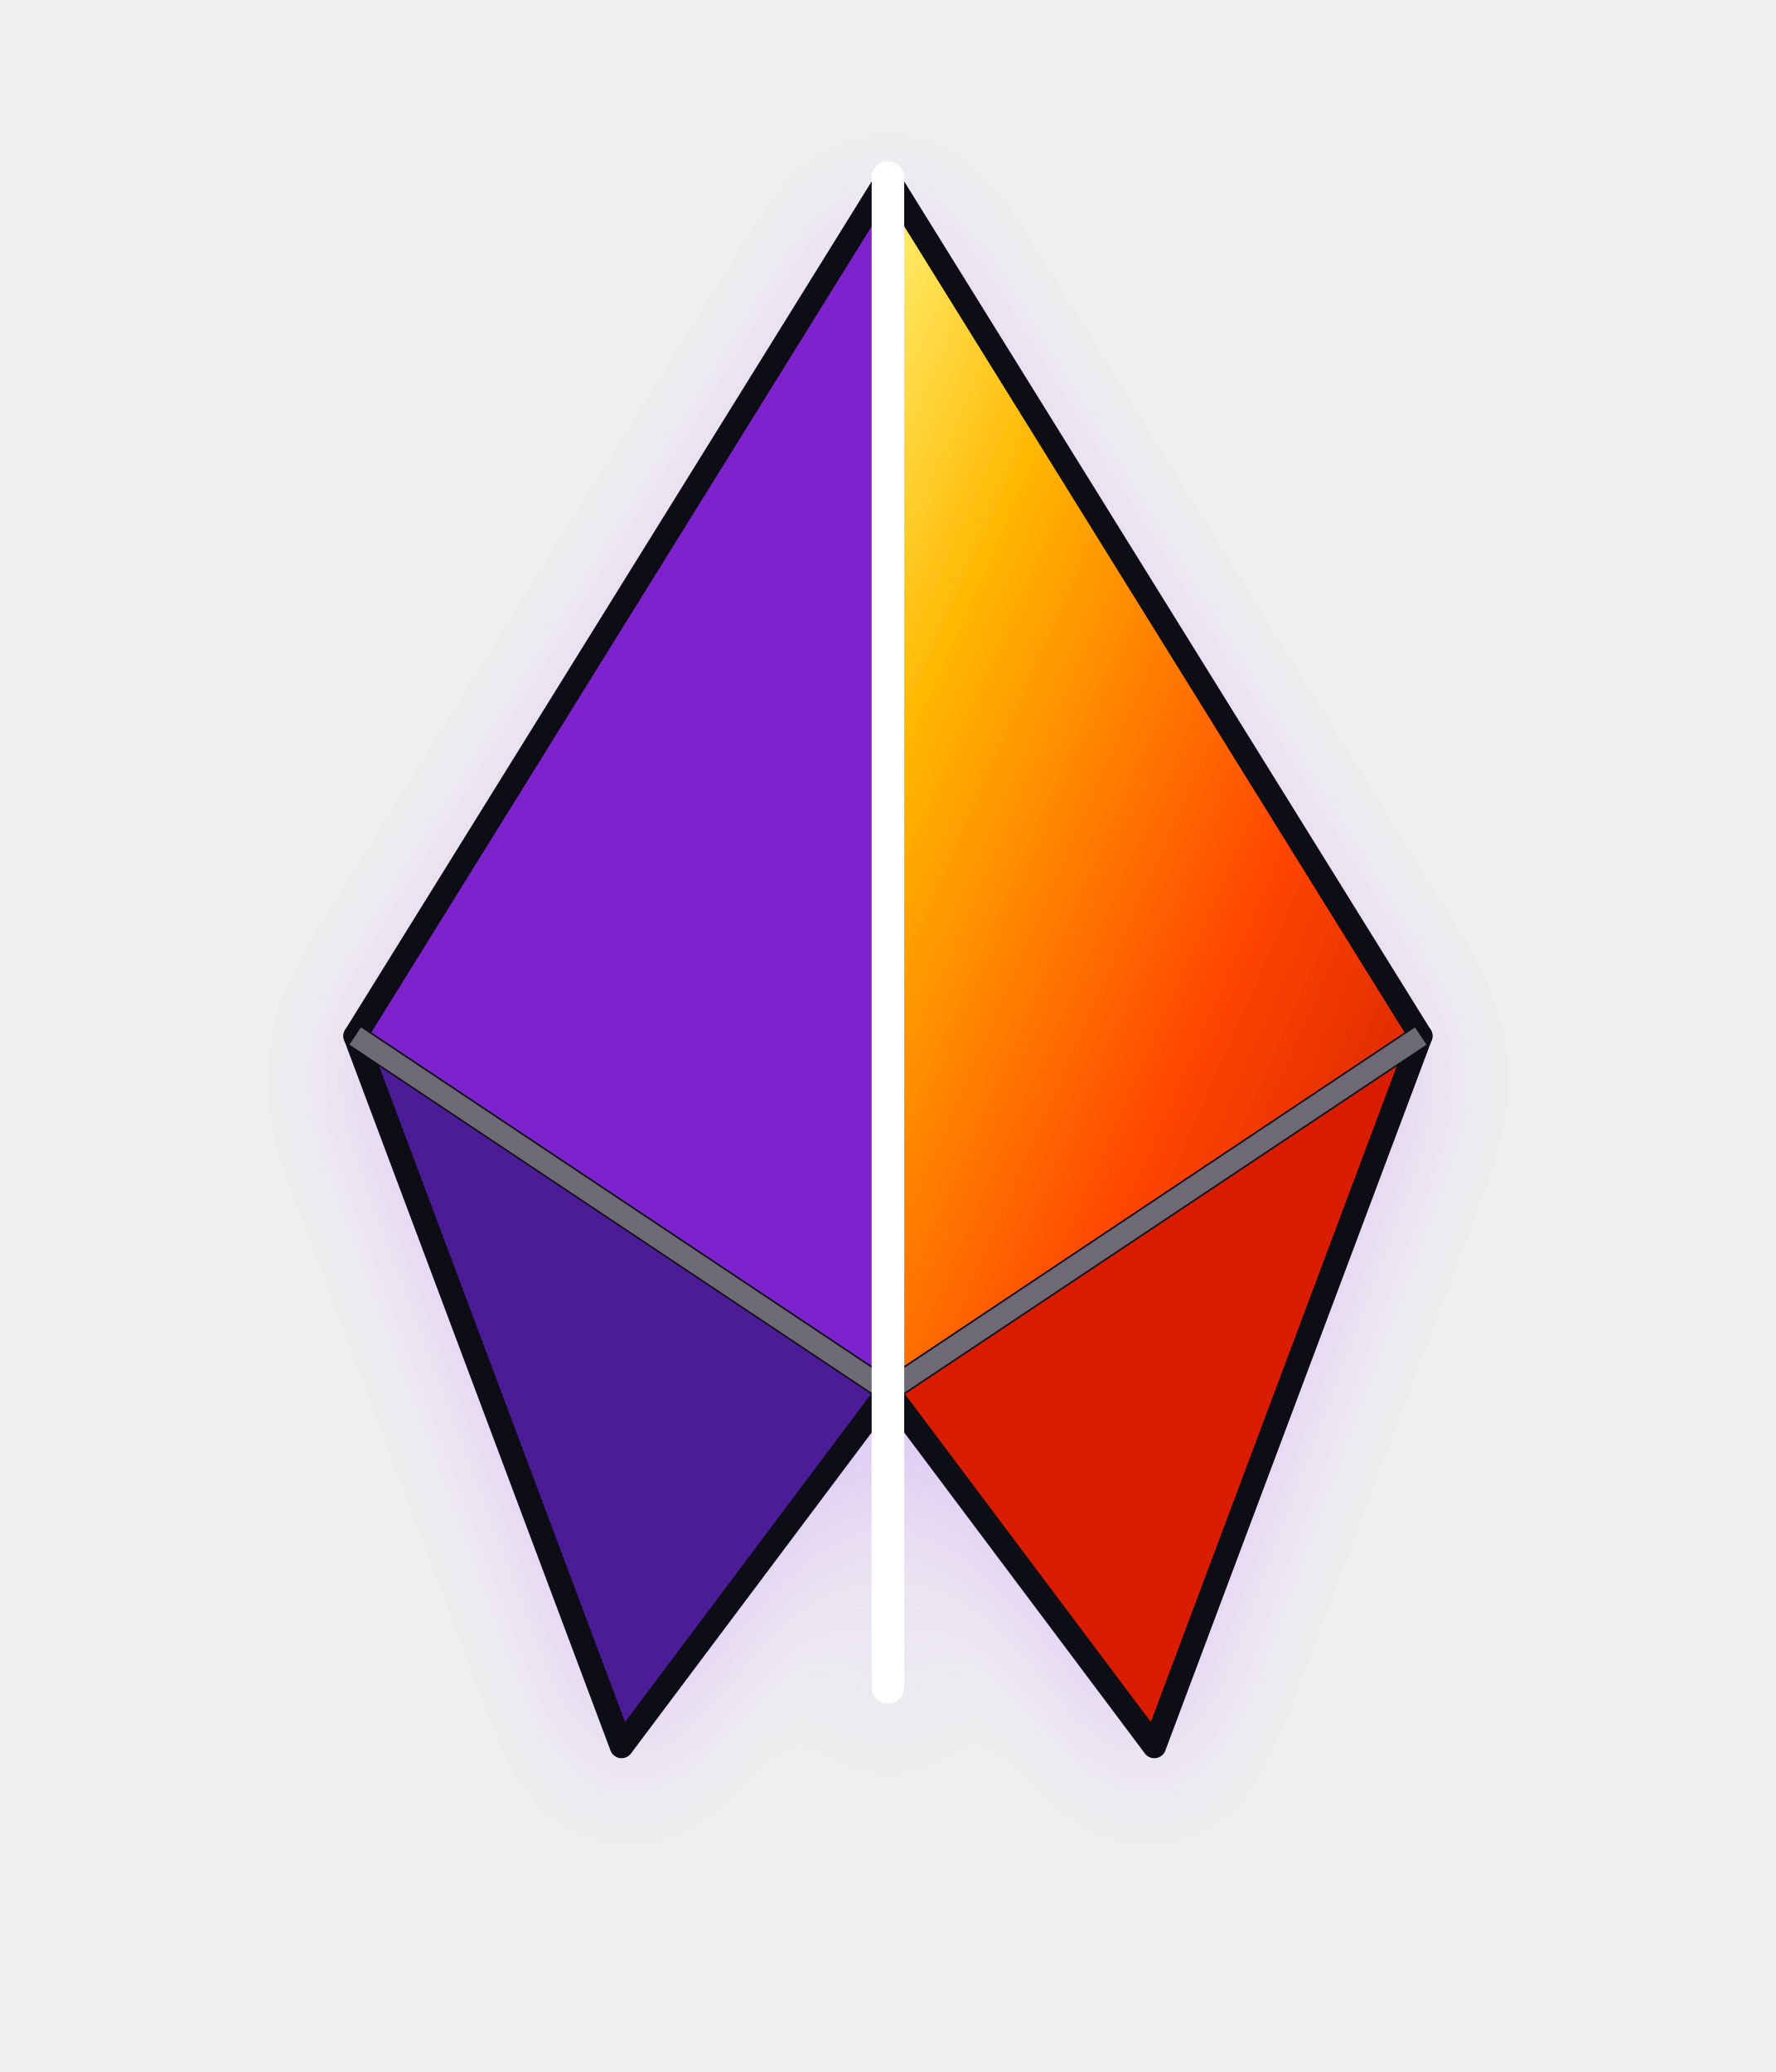
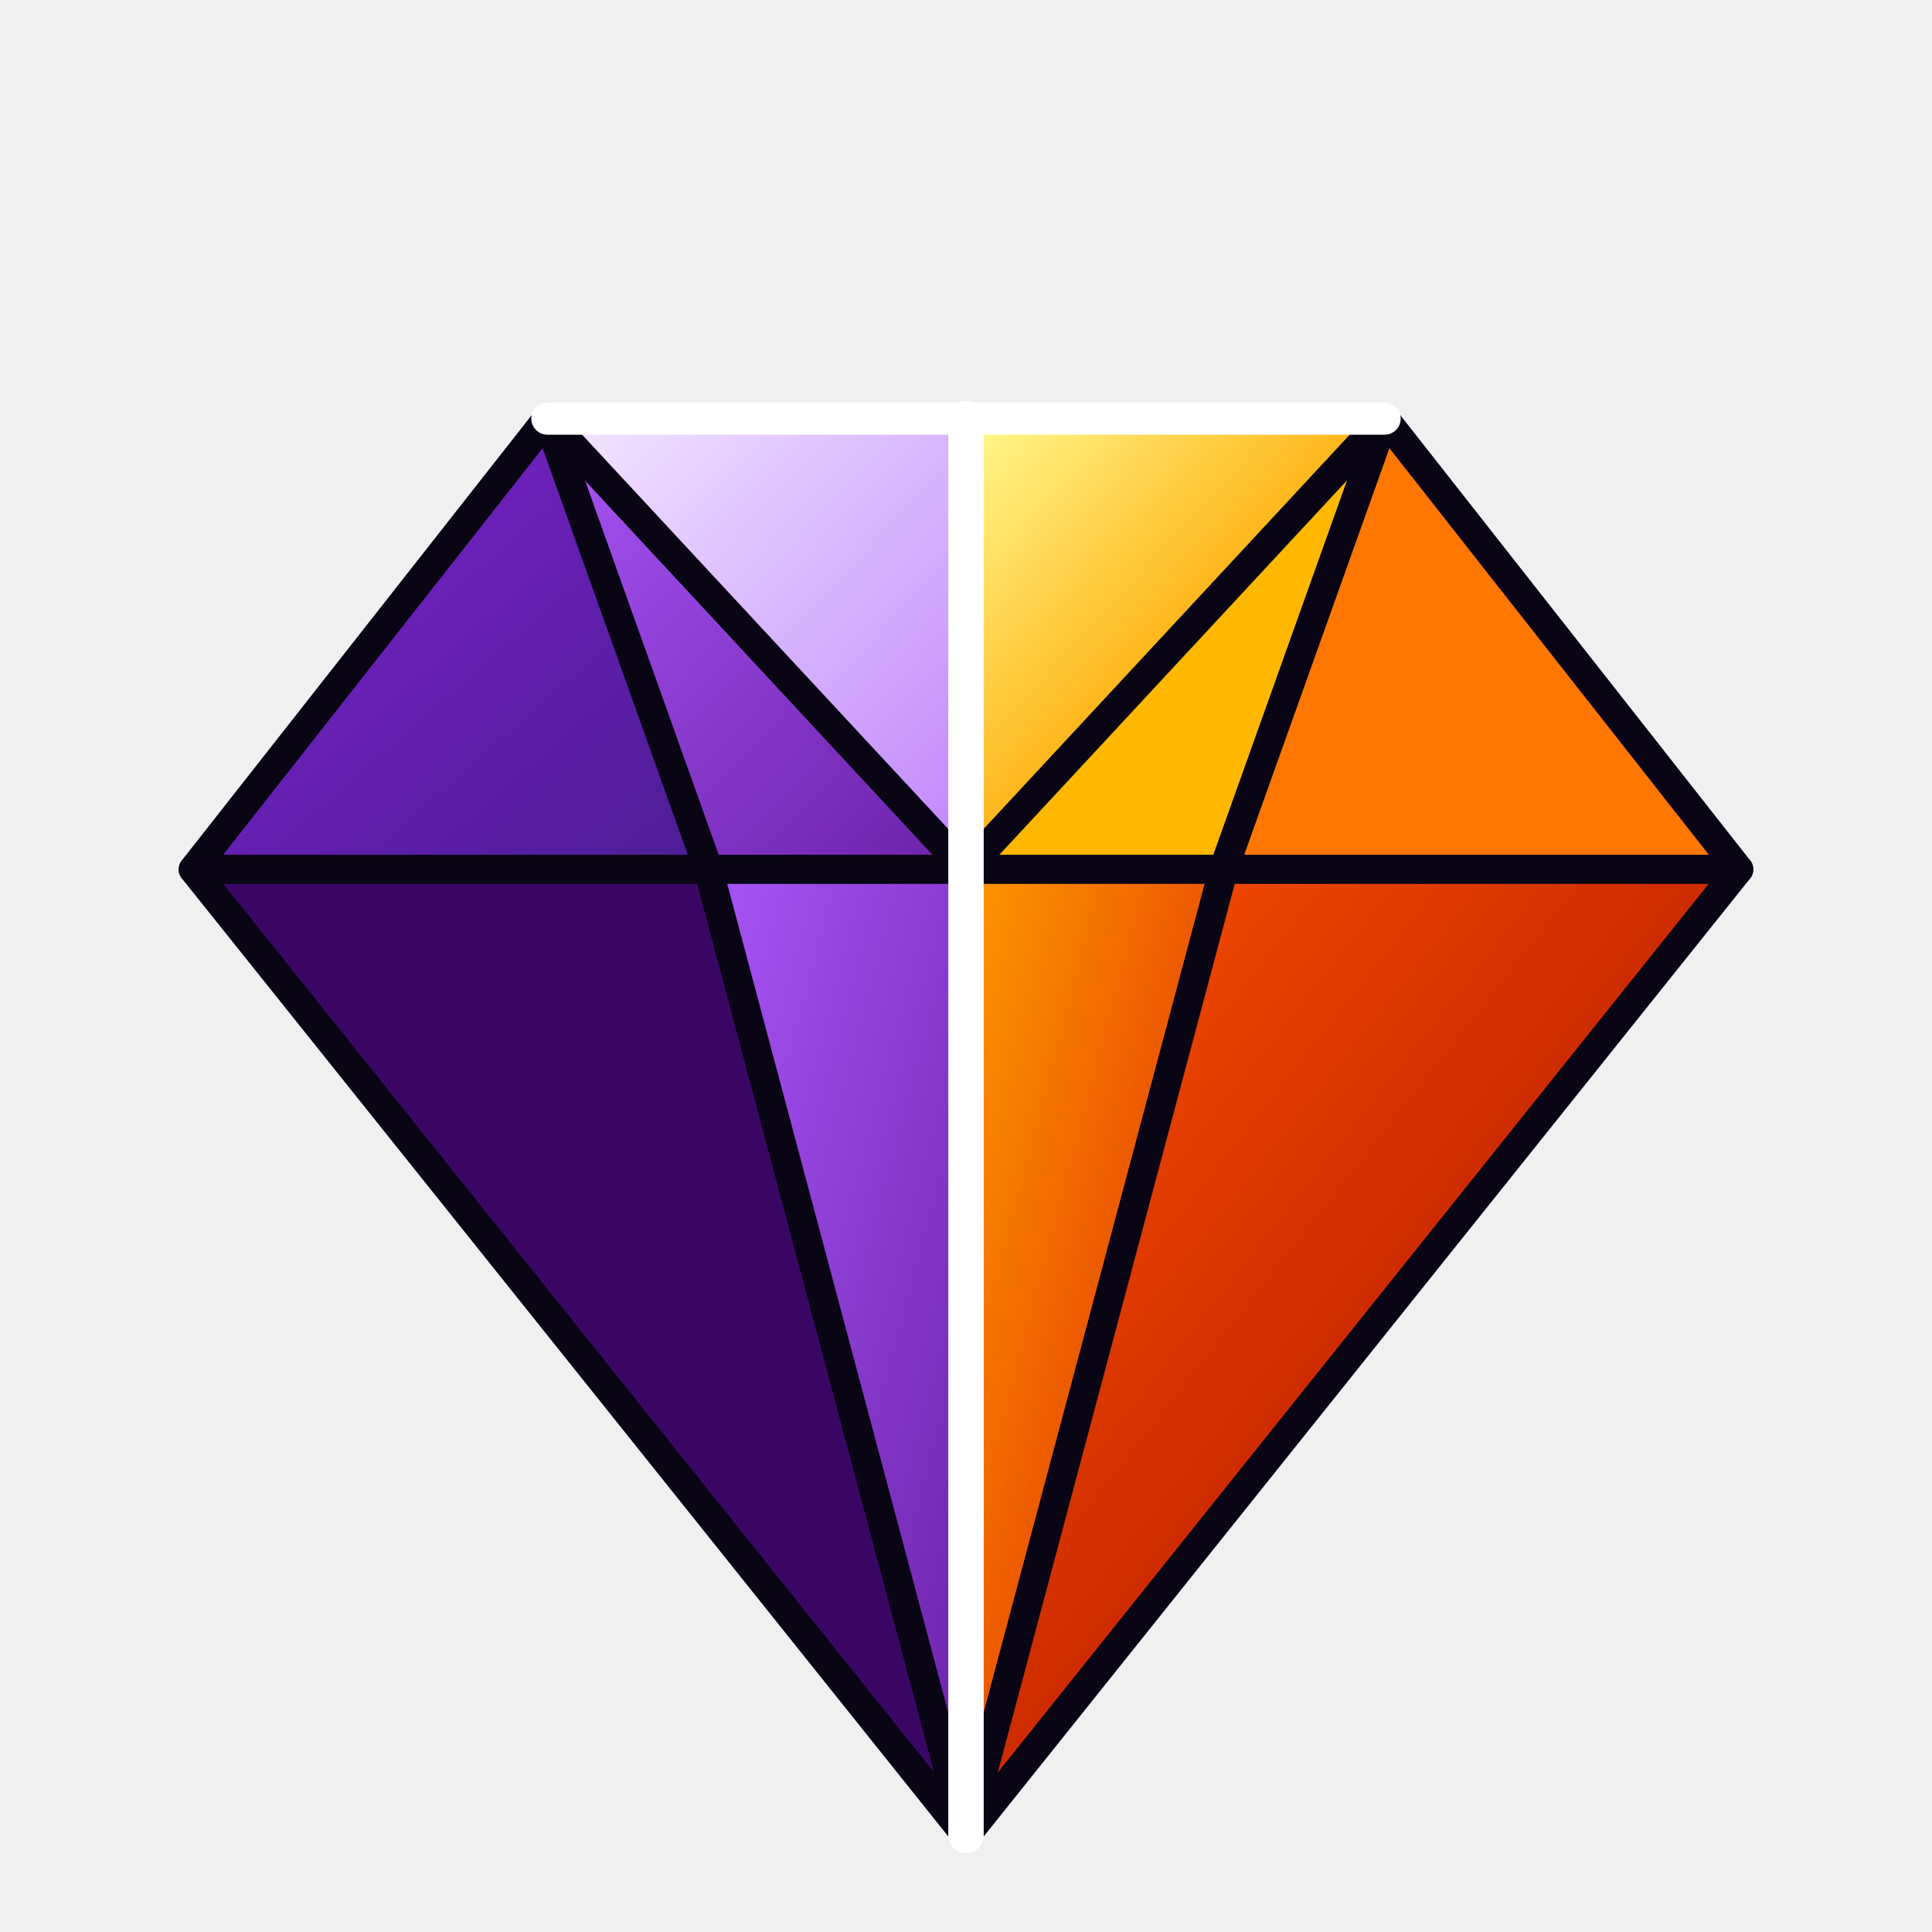
- <svg xmlns="http://www.w3.org/2000/svg" viewBox="0 0 120 140" width="120" height="140" fill="none">
+ <svg xmlns="http://www.w3.org/2000/svg" viewBox="0 0 120 120" width="120" height="120" fill="none">
  <defs>
-     <linearGradient id="spearLava" x1="0%" y1="0%" x2="100%" y2="100%">
-       <stop offset="0%" stop-color="#fff275" />
-       <stop offset="25%" stop-color="#ffb700" />
-       <stop offset="65%" stop-color="#ff4500" />
-       <stop offset="100%" stop-color="#c91800" />
+     <linearGradient id="ofLavaTable" x1="0%" y1="0%" x2="100%" y2="100%">
+       <stop offset="0%" stop-color="#fffb91" />
+       <stop offset="60%" stop-color="#ffa600" />
+       <stop offset="100%" stop-color="#ff4500" />
    </linearGradient>
-     <filter id="spearShadow" x="-30%" y="-30%" width="160%" height="160%">
-       <feDropShadow dx="0" dy="6" stdDeviation="10" flood-color="rgba(255, 69, 0, 0.45)" />
-       <feDropShadow dx="0" dy="2" stdDeviation="4" flood-color="rgba(192, 132, 252, 0.35)" />
-     </filter>
+     <linearGradient id="ofLavaInner" x1="0%" y1="0%" x2="100%" y2="100%">
+       <stop offset="0%" stop-color="#ff9900" />
+       <stop offset="100%" stop-color="#d91400" />
+     </linearGradient>
+     <linearGradient id="ofLavaOuter" x1="0%" y1="0%" x2="100%" y2="100%">
+       <stop offset="0%" stop-color="#ff5500" />
+       <stop offset="100%" stop-color="#990000" />
+     </linearGradient>
+     <linearGradient id="ofObsidianTable" x1="0%" y1="0%" x2="100%" y2="100%">
+       <stop offset="0%" stop-color="#f3e8ff" />
+       <stop offset="100%" stop-color="#c084fc" />
+     </linearGradient>
+     <linearGradient id="ofObsidianInner" x1="0%" y1="0%" x2="100%" y2="100%">
+       <stop offset="0%" stop-color="#a855f7" />
+       <stop offset="100%" stop-color="#6b21a8" />
+     </linearGradient>
+     <linearGradient id="ofObsidianOuter" x1="0%" y1="0%" x2="100%" y2="100%">
+       <stop offset="0%" stop-color="#7e22ce" />
+       <stop offset="100%" stop-color="#4c1d95" />
+     </linearGradient>
  </defs>
-   <g filter="url(#spearShadow)">
-     <polygon points="60,12 24,70 60,94" fill="#7e22ce" stroke="#0e0717" stroke-width="1.6" stroke-linejoin="round" />
-     <polygon points="24,70 42,118 60,94" fill="#4c1d95" stroke="#0e0717" stroke-width="1.6" stroke-linejoin="round" />
-     <polygon points="60,12 96,70 60,94" fill="url(#spearLava)" stroke="#0e0717" stroke-width="1.6" stroke-linejoin="round" />
-     <polygon points="96,70 78,118 60,94" fill="#d91b00" stroke="#0e0717" stroke-width="1.6" stroke-linejoin="round" />
-     <line x1="60" y1="12" x2="60" y2="114" stroke="#ffffff" stroke-width="2.2" stroke-linecap="round" />
-     <polyline points="24,70 60,94 96,70" stroke="rgba(255,255,255,0.4)" stroke-width="1.4" stroke-linejoin="round" />
+   <g stroke="#090514" stroke-width="1.8" stroke-linejoin="round">
+     <polygon points="34,26 60,54 44,54" fill="url(#ofObsidianInner)" />
+     <polygon points="34,26 12,54 44,54" fill="url(#ofObsidianOuter)" />
+     <polygon points="12,54 44,54 60,114" fill="#3b0764" />
+     <polygon points="44,54 60,54 60,114" fill="url(#ofObsidianInner)" />
+     <polygon points="34,26 60,26 60,54" fill="url(#ofObsidianTable)" />
+     <polygon points="60,26 86,26 60,54" fill="url(#ofLavaTable)" />
+     <polygon points="86,26 60,54 76,54" fill="#ffb700" />
+     <polygon points="86,26 76,54 108,54" fill="#ff7700" />
+     <polygon points="60,54 76,54 60,114" fill="url(#ofLavaInner)" />
+     <polygon points="76,54 108,54 60,114" fill="url(#ofLavaOuter)" />
  </g>
+   <line x1="60" y1="26" x2="60" y2="114" stroke="#ffffff" stroke-width="2.2" stroke-linecap="round" />
+   <line x1="34" y1="26" x2="86" y2="26" stroke="#ffffff" stroke-width="2" stroke-linecap="round" />
</svg>
